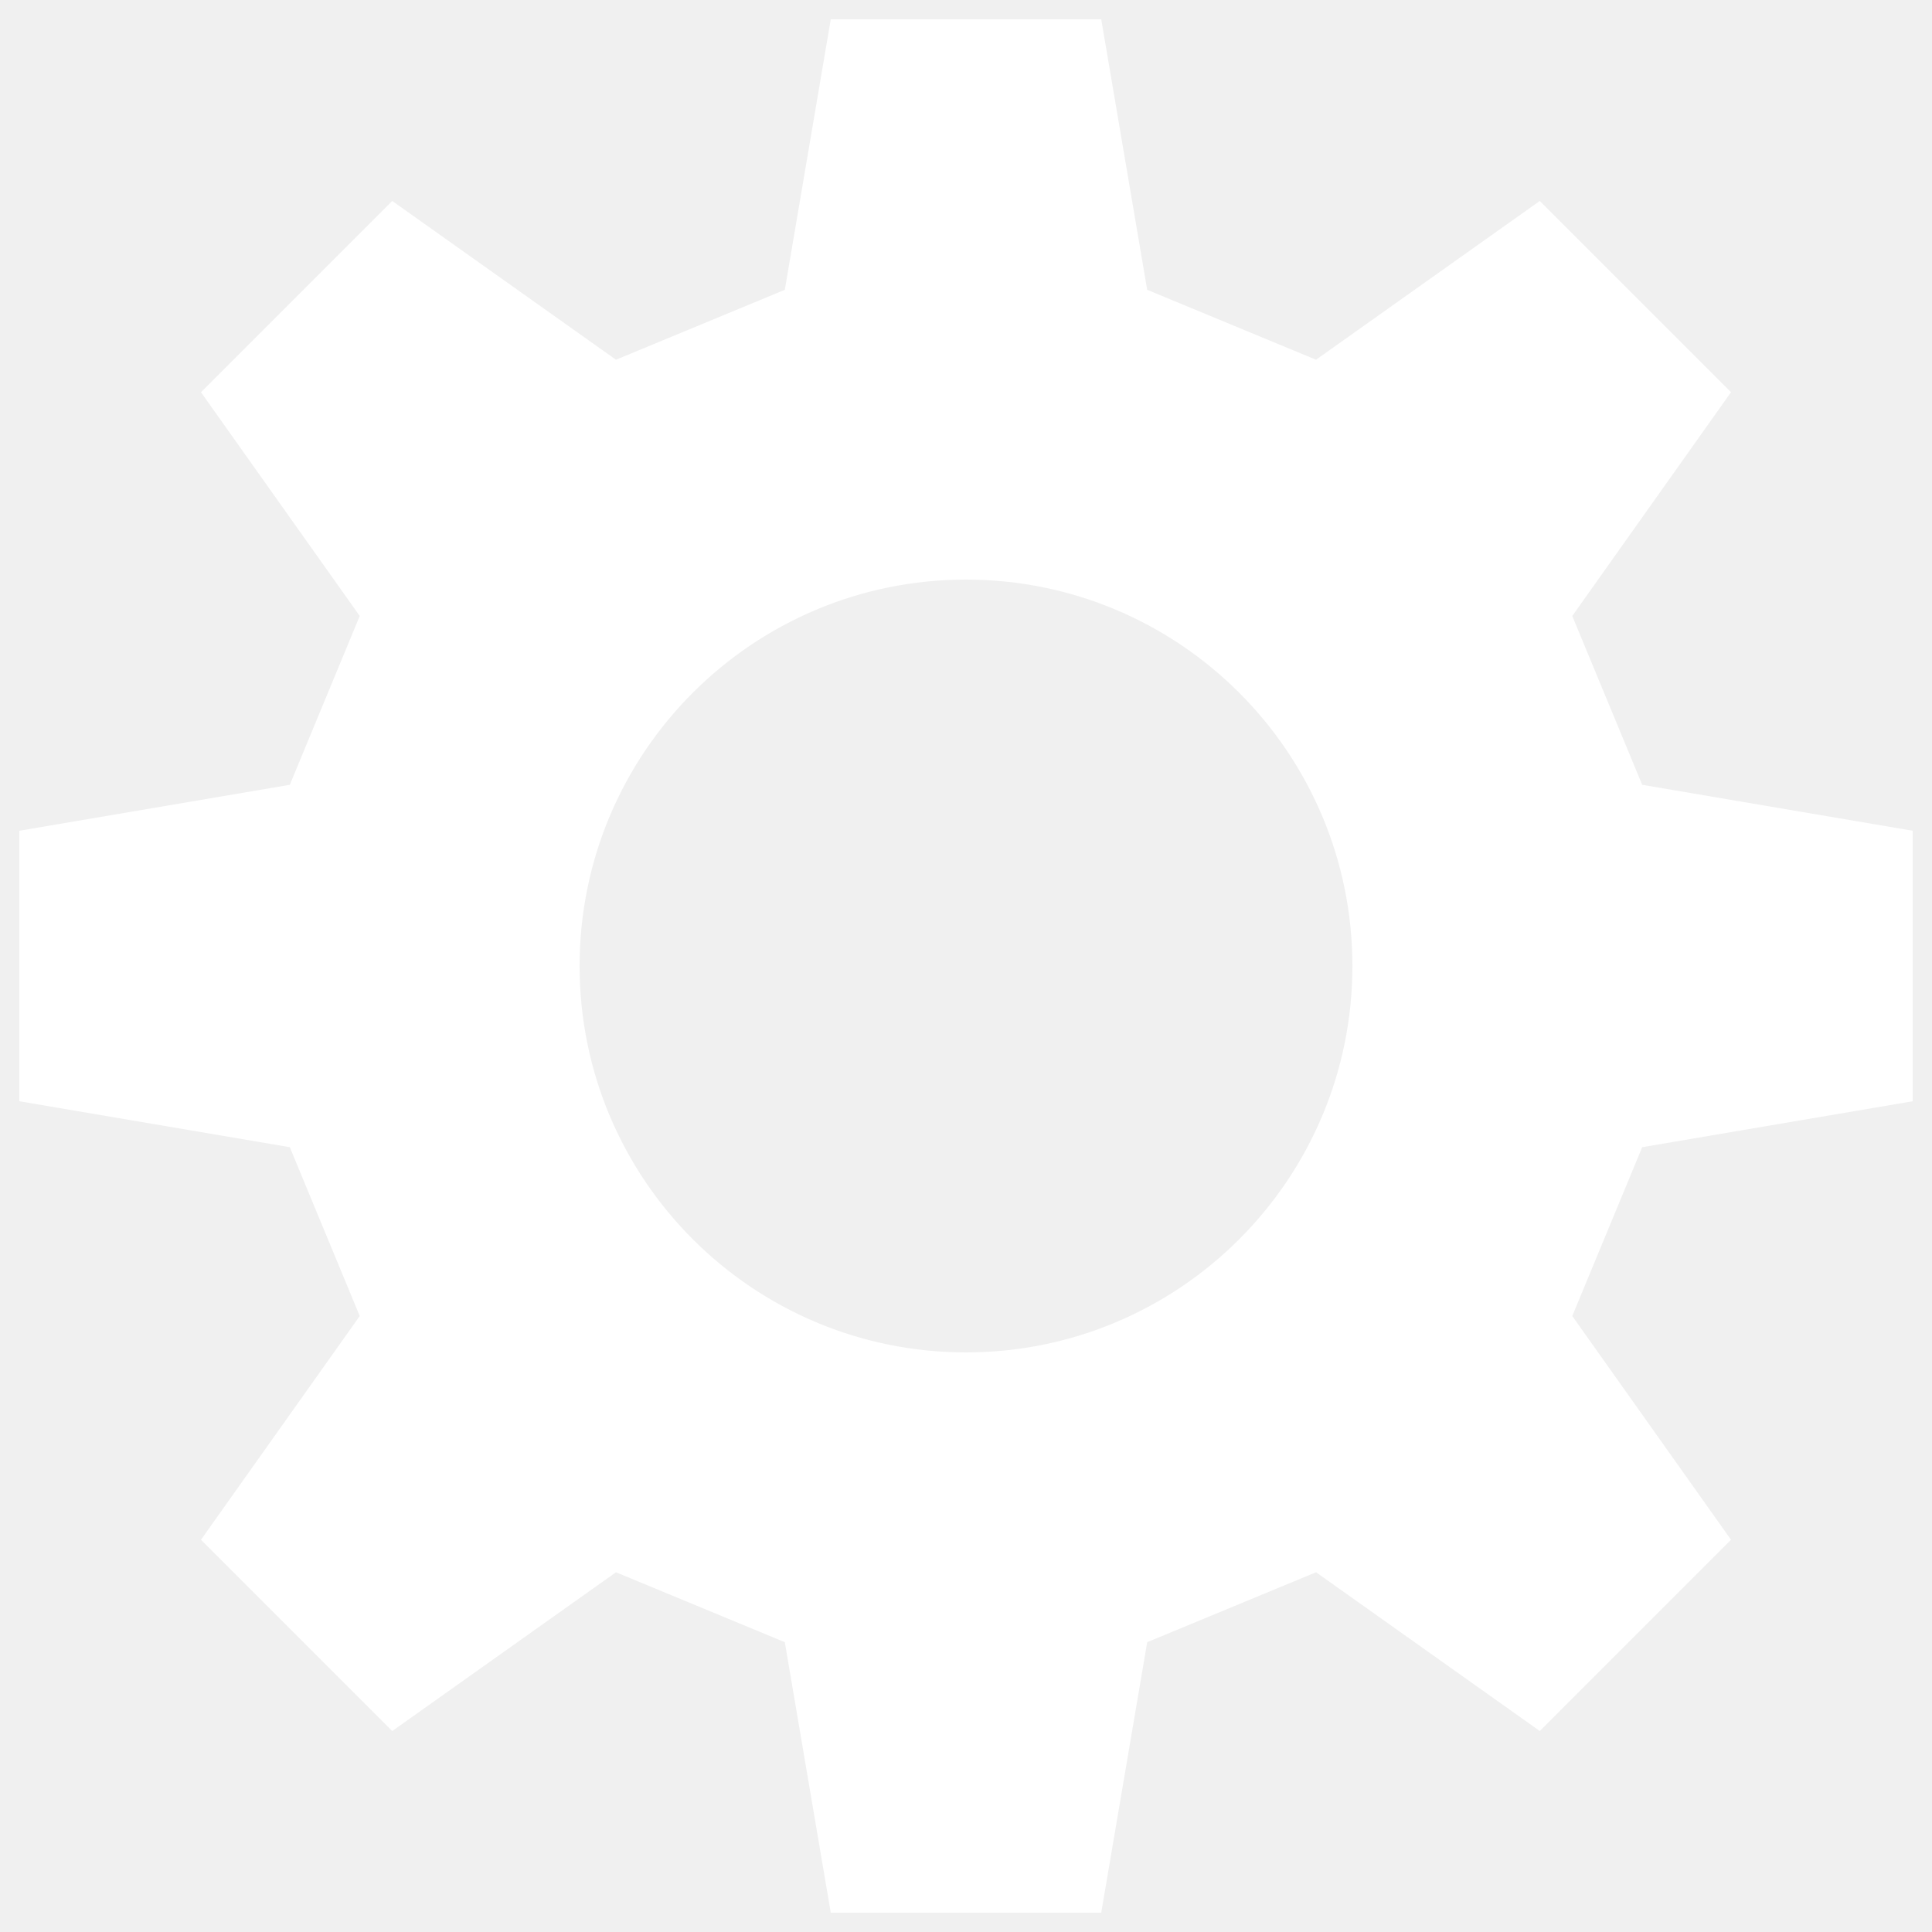
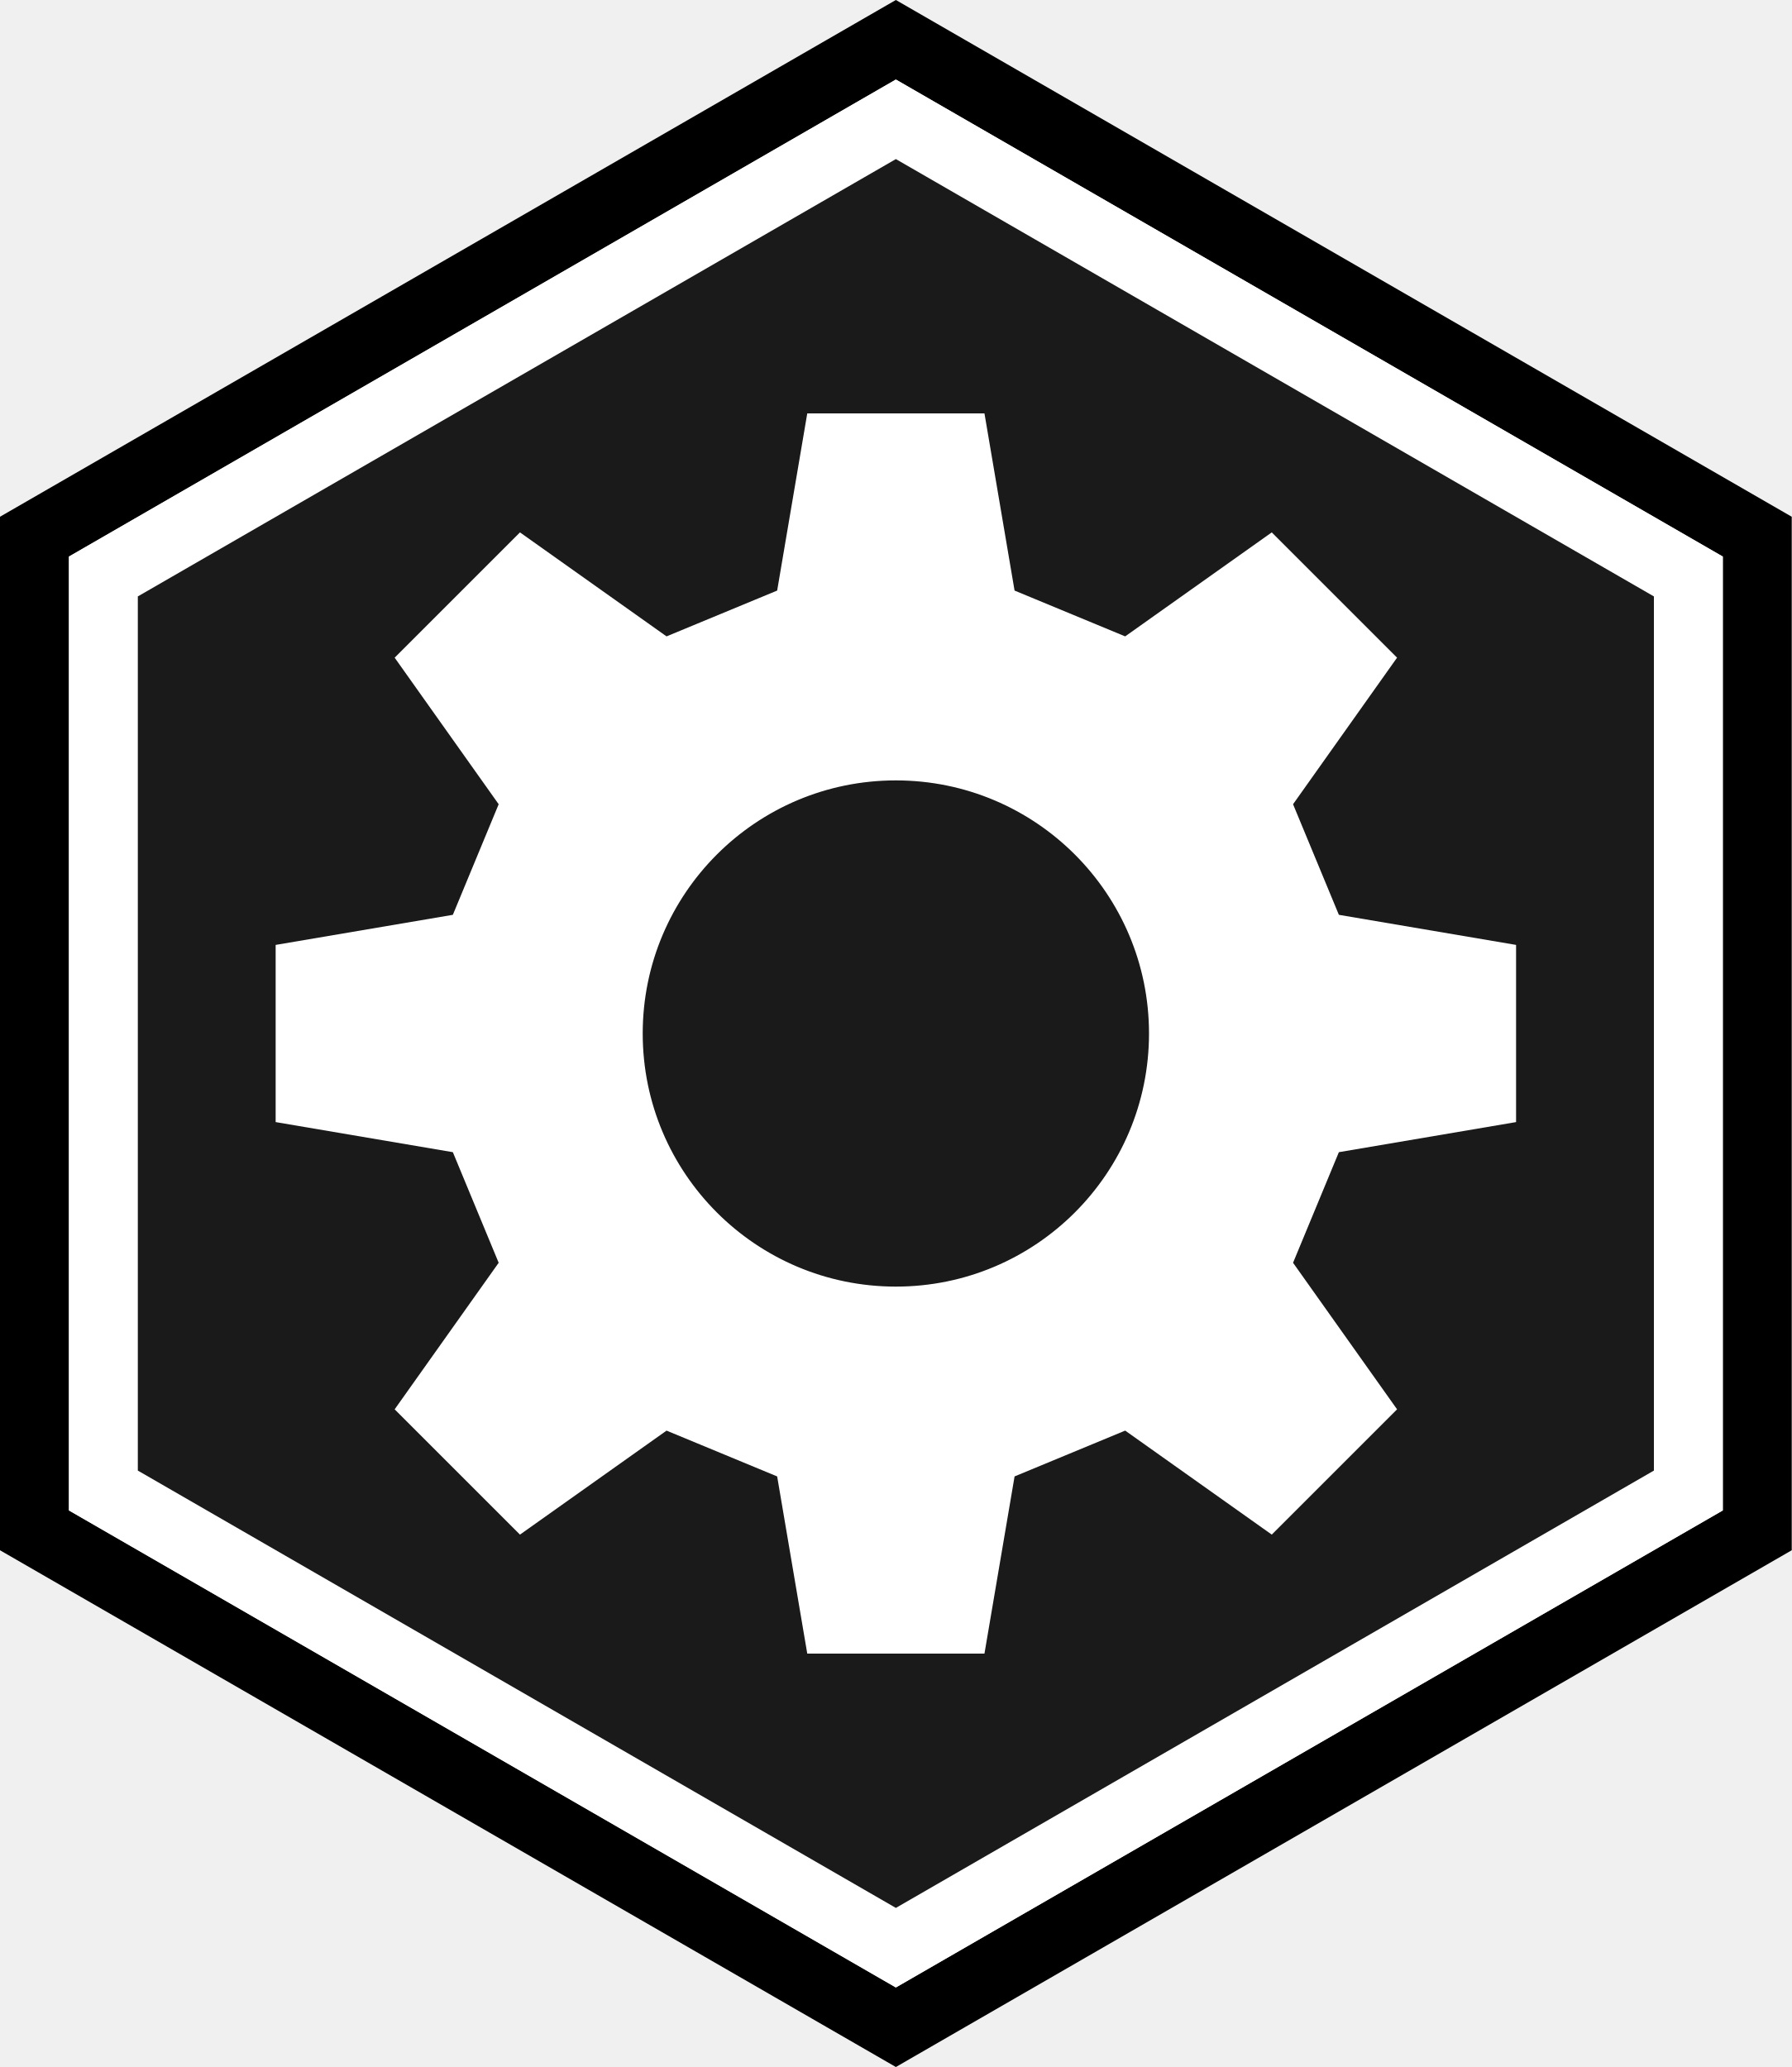
- <svg xmlns="http://www.w3.org/2000/svg" viewBox="0 0 100 100" version="1.1" id="svg1" width="100" height="100" xml:space="preserve">
+ <svg xmlns="http://www.w3.org/2000/svg" viewBox="0 0 130 150" version="1.1" id="svg1" width="130" height="150" xml:space="preserve">
  <defs id="defs1">
    <filter id="mask-powermask-path-effect8_inverse" style="color-interpolation-filters:sRGB" height="100" width="100" x="-50" y="-50">
      <feColorMatrix id="mask-powermask-path-effect8_primitive1" values="1" type="saturate" result="fbSourceGraphic" />
      <feColorMatrix id="mask-powermask-path-effect8_primitive2" values="-1 0 0 0 1 0 -1 0 0 1 0 0 -1 0 1 0 0 0 1 0 " in="fbSourceGraphic" />
    </filter>
    <filter id="mask-powermask-path-effect9_inverse" style="color-interpolation-filters:sRGB" height="100" width="100" x="-50" y="-50">
      <feColorMatrix id="mask-powermask-path-effect9_primitive1" values="1" type="saturate" result="fbSourceGraphic" />
      <feColorMatrix id="mask-powermask-path-effect9_primitive2" values="-1 0 0 0 1 0 -1 0 0 1 0 0 -1 0 1 0 0 0 1 0 " in="fbSourceGraphic" />
    </filter>
    <filter id="mask-powermask-path-effect10_inverse" style="color-interpolation-filters:sRGB" height="100" width="100" x="-50" y="-50">
      <feColorMatrix id="mask-powermask-path-effect10_primitive1" values="1" type="saturate" result="fbSourceGraphic" />
      <feColorMatrix id="mask-powermask-path-effect10_primitive2" values="-1 0 0 0 1 0 -1 0 0 1 0 0 -1 0 1 0 0 0 1 0 " in="fbSourceGraphic" />
    </filter>
    <filter id="mask-powermask-path-effect12_inverse" style="color-interpolation-filters:sRGB" height="100" width="100" x="-50" y="-50">
      <feColorMatrix id="mask-powermask-path-effect12_primitive1" values="1" type="saturate" result="fbSourceGraphic" />
      <feColorMatrix id="mask-powermask-path-effect12_primitive2" values="-1 0 0 0 1 0 -1 0 0 1 0 0 -1 0 1 0 0 0 1 0 " in="fbSourceGraphic" />
    </filter>
    <filter id="mask-powermask-path-effect13_inverse" style="color-interpolation-filters:sRGB" height="100" width="100" x="-50" y="-50">
      <feColorMatrix id="mask-powermask-path-effect13_primitive1" values="1" type="saturate" result="fbSourceGraphic" />
      <feColorMatrix id="mask-powermask-path-effect13_primitive2" values="-1 0 0 0 1 0 -1 0 0 1 0 0 -1 0 1 0 0 0 1 0 " in="fbSourceGraphic" />
    </filter>
    <filter id="mask-powermask-path-effect14_inverse" style="color-interpolation-filters:sRGB" height="100" width="100" x="-50" y="-50">
      <feColorMatrix id="mask-powermask-path-effect14_primitive1" values="1" type="saturate" result="fbSourceGraphic" />
      <feColorMatrix id="mask-powermask-path-effect14_primitive2" values="-1 0 0 0 1 0 -1 0 0 1 0 0 -1 0 1 0 0 0 1 0 " in="fbSourceGraphic" />
    </filter>
    <filter id="mask-powermask-path-effect17_inverse" style="color-interpolation-filters:sRGB" height="100" width="100" x="-50" y="-50">
      <feColorMatrix id="mask-powermask-path-effect17_primitive1" values="1" type="saturate" result="fbSourceGraphic" />
      <feColorMatrix id="mask-powermask-path-effect17_primitive2" values="-1 0 0 0 1 0 -1 0 0 1 0 0 -1 0 1 0 0 0 1 0 " in="fbSourceGraphic" />
    </filter>
    <filter id="mask-powermask-path-effect18_inverse" style="color-interpolation-filters:sRGB" height="100" width="100" x="-50" y="-50">
      <feColorMatrix id="mask-powermask-path-effect18_primitive1" values="1" type="saturate" result="fbSourceGraphic" />
      <feColorMatrix id="mask-powermask-path-effect18_primitive2" values="-1 0 0 0 1 0 -1 0 0 1 0 0 -1 0 1 0 0 0 1 0 " in="fbSourceGraphic" />
    </filter>
    <mask maskUnits="userSpaceOnUse" id="mask-powermask-path-effect19">
      <g id="g19">
        <path style="fill:#000000;stroke:none;stroke-width:0.667;stroke-dasharray:none" d="m 37,64.667 h 6.667 V 58 h 6.667 v 6.667 H 57 v 6.667 H 50.333 V 78 H 43.667 V 71.333 H 37 Z" id="path18" />
        <path style="fill:#000000;stroke:none;stroke-width:1;stroke-dasharray:none" id="path19" transform="matrix(1.122086,0,0,1.122086,-4.041341,-12.71569)" d="m 81.166,68.337 -12.349,0 6.174,-10.694 z" />
        <circle style="fill:#000000;stroke:none;stroke-width:1.473;stroke-dasharray:none" id="circle19" r="6" cy="73.966" cx="89.158" />
      </g>
    </mask>
    <filter id="mask-powermask-path-effect54_inverse" style="color-interpolation-filters:sRGB" height="100" width="100" x="-50" y="-50">
      <feColorMatrix id="mask-powermask-path-effect54_primitive1" values="1" type="saturate" result="fbSourceGraphic" />
      <feColorMatrix id="mask-powermask-path-effect54_primitive2" values="-1 0 0 0 1 0 -1 0 0 1 0 0 -1 0 1 0 0 0 1 0 " in="fbSourceGraphic" />
    </filter>
    <mask maskUnits="userSpaceOnUse" id="mask-powermask-path-effect2">
      <circle style="display:inline;fill:#000000;stroke:#000000;stroke-width:1.29" id="circle2" cx="65" cy="75" r="19.355" />
    </mask>
    <mask maskUnits="userSpaceOnUse" id="mask-powermask-path-effect2-4">
      <path id="mask-powermask-path-effect2_box" style="fill:#ffffff;fill-opacity:1" d="M 15,25 H 115 V 125 H 15 Z" />
-       <circle style="display:inline;fill:#000000;stroke:#000000;stroke-width:1.29" id="circle2-8" cx="65" cy="75" r="19.355" d="M 84.355,75 A 19.355,19.355 0 0 1 65,94.355 19.355,19.355 0 0 1 45.645,75 19.355,19.355 0 0 1 65,55.645 19.355,19.355 0 0 1 84.355,75 Z" />
+       <circle style="display:inline;fill:#000000;stroke:#000000;stroke-width:1.29" id="circle2-8" cx="65" cy="75" r="19.355" />
    </mask>
    <filter id="mask-powermask-path-effect2_inverse" style="color-interpolation-filters:sRGB" height="100" width="100" x="-50" y="-50">
      <feColorMatrix id="mask-powermask-path-effect2_primitive1" values="1" type="saturate" result="fbSourceGraphic" />
      <feColorMatrix id="mask-powermask-path-effect2_primitive2" values="-1 0 0 0 1 0 -1 0 0 1 0 0 -1 0 1 0 0 0 1 0 " in="fbSourceGraphic" />
    </filter>
-     <mask maskUnits="userSpaceOnUse" id="mask-powermask-path-effect4">
-       <path id="mask-powermask-path-effect4_box" style="fill:#ffffff;fill-opacity:1" d="M 0,0 H 100 V 100 H 0 Z" />
-       <circle style="display:inline;fill:#000000;stroke:#000000;stroke-width:1.29" id="circle1" cx="-50" cy="-50" r="19.355" transform="scale(-1)" d="M -30.645,-50 A 19.355,19.355 0 0 1 -50,-30.645 19.355,19.355 0 0 1 -69.355,-50 19.355,19.355 0 0 1 -50,-69.355 19.355,19.355 0 0 1 -30.645,-50 Z" />
+     <filter style="color-interpolation-filters:sRGB" height="100" width="100" x="-50" y="-50" id="filter2">
+       <feColorMatrix values="1" type="saturate" result="fbSourceGraphic" id="feColorMatrix1" />
+       <feColorMatrix values="-1 0 0 0 1 0 -1 0 0 1 0 0 -1 0 1 0 0 0 1 0 " in="fbSourceGraphic" id="feColorMatrix2" />
+     </filter>
+     <filter style="color-interpolation-filters:sRGB" height="100" width="100" x="-50" y="-50" id="filter4">
+       <feColorMatrix values="1" type="saturate" result="fbSourceGraphic" id="feColorMatrix3" />
+       <feColorMatrix values="-1 0 0 0 1 0 -1 0 0 1 0 0 -1 0 1 0 0 0 1 0 " in="fbSourceGraphic" id="feColorMatrix4" />
+     </filter>
+     <mask maskUnits="userSpaceOnUse" id="mask-powermask-path-effect7">
+       <path id="mask-powermask-path-effect7_box" style="fill:#ffffff;fill-opacity:1" d="M 0,0 H 100 V 100 H 0 Z" />
+       <circle style="display:inline;fill:#000000;stroke:#000000;stroke-width:1.29" id="circle5" cx="-50" cy="-50" r="19.355" transform="scale(-1)" mask="none" d="M -30.645,-50 A 19.355,19.355 0 0 1 -50,-30.645 19.355,19.355 0 0 1 -69.355,-50 19.355,19.355 0 0 1 -50,-69.355 19.355,19.355 0 0 1 -30.645,-50 Z" />
    </mask>
-     <filter id="mask-powermask-path-effect4_inverse" style="color-interpolation-filters:sRGB" height="100" width="100" x="-50" y="-50">
-       <feColorMatrix id="mask-powermask-path-effect4_primitive1" values="1" type="saturate" result="fbSourceGraphic" />
-       <feColorMatrix id="mask-powermask-path-effect4_primitive2" values="-1 0 0 0 1 0 -1 0 0 1 0 0 -1 0 1 0 0 0 1 0 " in="fbSourceGraphic" />
+     <filter id="mask-powermask-path-effect7_inverse" style="color-interpolation-filters:sRGB" height="100" width="100" x="-50" y="-50">
+       <feColorMatrix id="mask-powermask-path-effect7_primitive1" values="1" type="saturate" result="fbSourceGraphic" />
+       <feColorMatrix id="mask-powermask-path-effect7_primitive2" values="-1 0 0 0 1 0 -1 0 0 1 0 0 -1 0 1 0 0 0 1 0 " in="fbSourceGraphic" />
    </filter>
  </defs>
-   <path style="display:inline;fill:#ffffff;stroke:none;stroke-width:1.32;stroke-dasharray:none" d="m 68.117,18.62 11.581,-8.218 9.899,9.899 L 81.38,31.883 85,40.622 99,43 v 14 l -14,2.378 -3.62,8.739 8.218,11.581 -9.899,9.899 -11.581,-8.218 -8.739,3.62 L 57,99 H 43 L 40.622,85 31.883,81.38 20.302,89.598 10.402,79.698 18.62,68.117 15,59.378 1,57 V 43 L 15,40.622 18.62,31.883 10.402,20.302 20.302,10.402 31.883,18.62 40.622,15 43,1 h 14 l 2.378,14 z" id="path51" mask="url(#mask-powermask-path-effect4)" />
+   <polygon points="61.8,53.78 31,71.56 0.2,53.78 0.2,18.22 31,0.44 61.8,18.22 " fill="none" stroke="#ff3b57" stroke-width="1" id="hex-out" style="display:inline;mix-blend-mode:normal;fill:none;fill-opacity:1;stroke:#000000;stroke-width:2.465;stroke-dasharray:none;stroke-dashoffset:0;stroke-opacity:1" transform="matrix(2.029196,0,0,2.027961,2.09495,1.993413)" />
+   <path id="hex-in" style="display:inline;mix-blend-mode:normal;fill:#1a1a1a;stroke:#ffffff;stroke-width:5;stroke-dasharray:none;stroke-opacity:1" d="m 7.5,41.838 c 0,22.108 0,44.216 0,66.324 19.167,11.06 38.333,22.12 57.5,33.18 19.167,-11.06 38.333,-22.12 57.5,-33.18 0,-22.108 0,-44.216 0,-66.324 C 103.333,30.778 84.167,19.718 65,8.658 45.833,19.718 26.667,30.778 7.5,41.838 Z" />
+   <path style="display:inline;fill:#ffffff;stroke:none;stroke-width:1.32;stroke-dasharray:none" d="m 68.117,18.62 11.581,-8.218 9.899,9.899 L 81.38,31.883 85,40.622 99,43 v 14 l -14,2.378 -3.62,8.739 8.218,11.581 -9.899,9.899 -11.581,-8.218 -8.739,3.62 L 57,99 H 43 L 40.622,85 31.883,81.38 20.302,89.598 10.402,79.698 18.62,68.117 15,59.378 1,57 V 43 L 15,40.622 18.62,31.883 10.402,20.302 20.302,10.402 31.883,18.62 40.622,15 43,1 h 14 l 2.378,14 z" id="path51" mask="url(#mask-powermask-path-effect7)" transform="matrix(0.9183674,0,0,0.9183674,19.08163,29.08163)" />
</svg>
